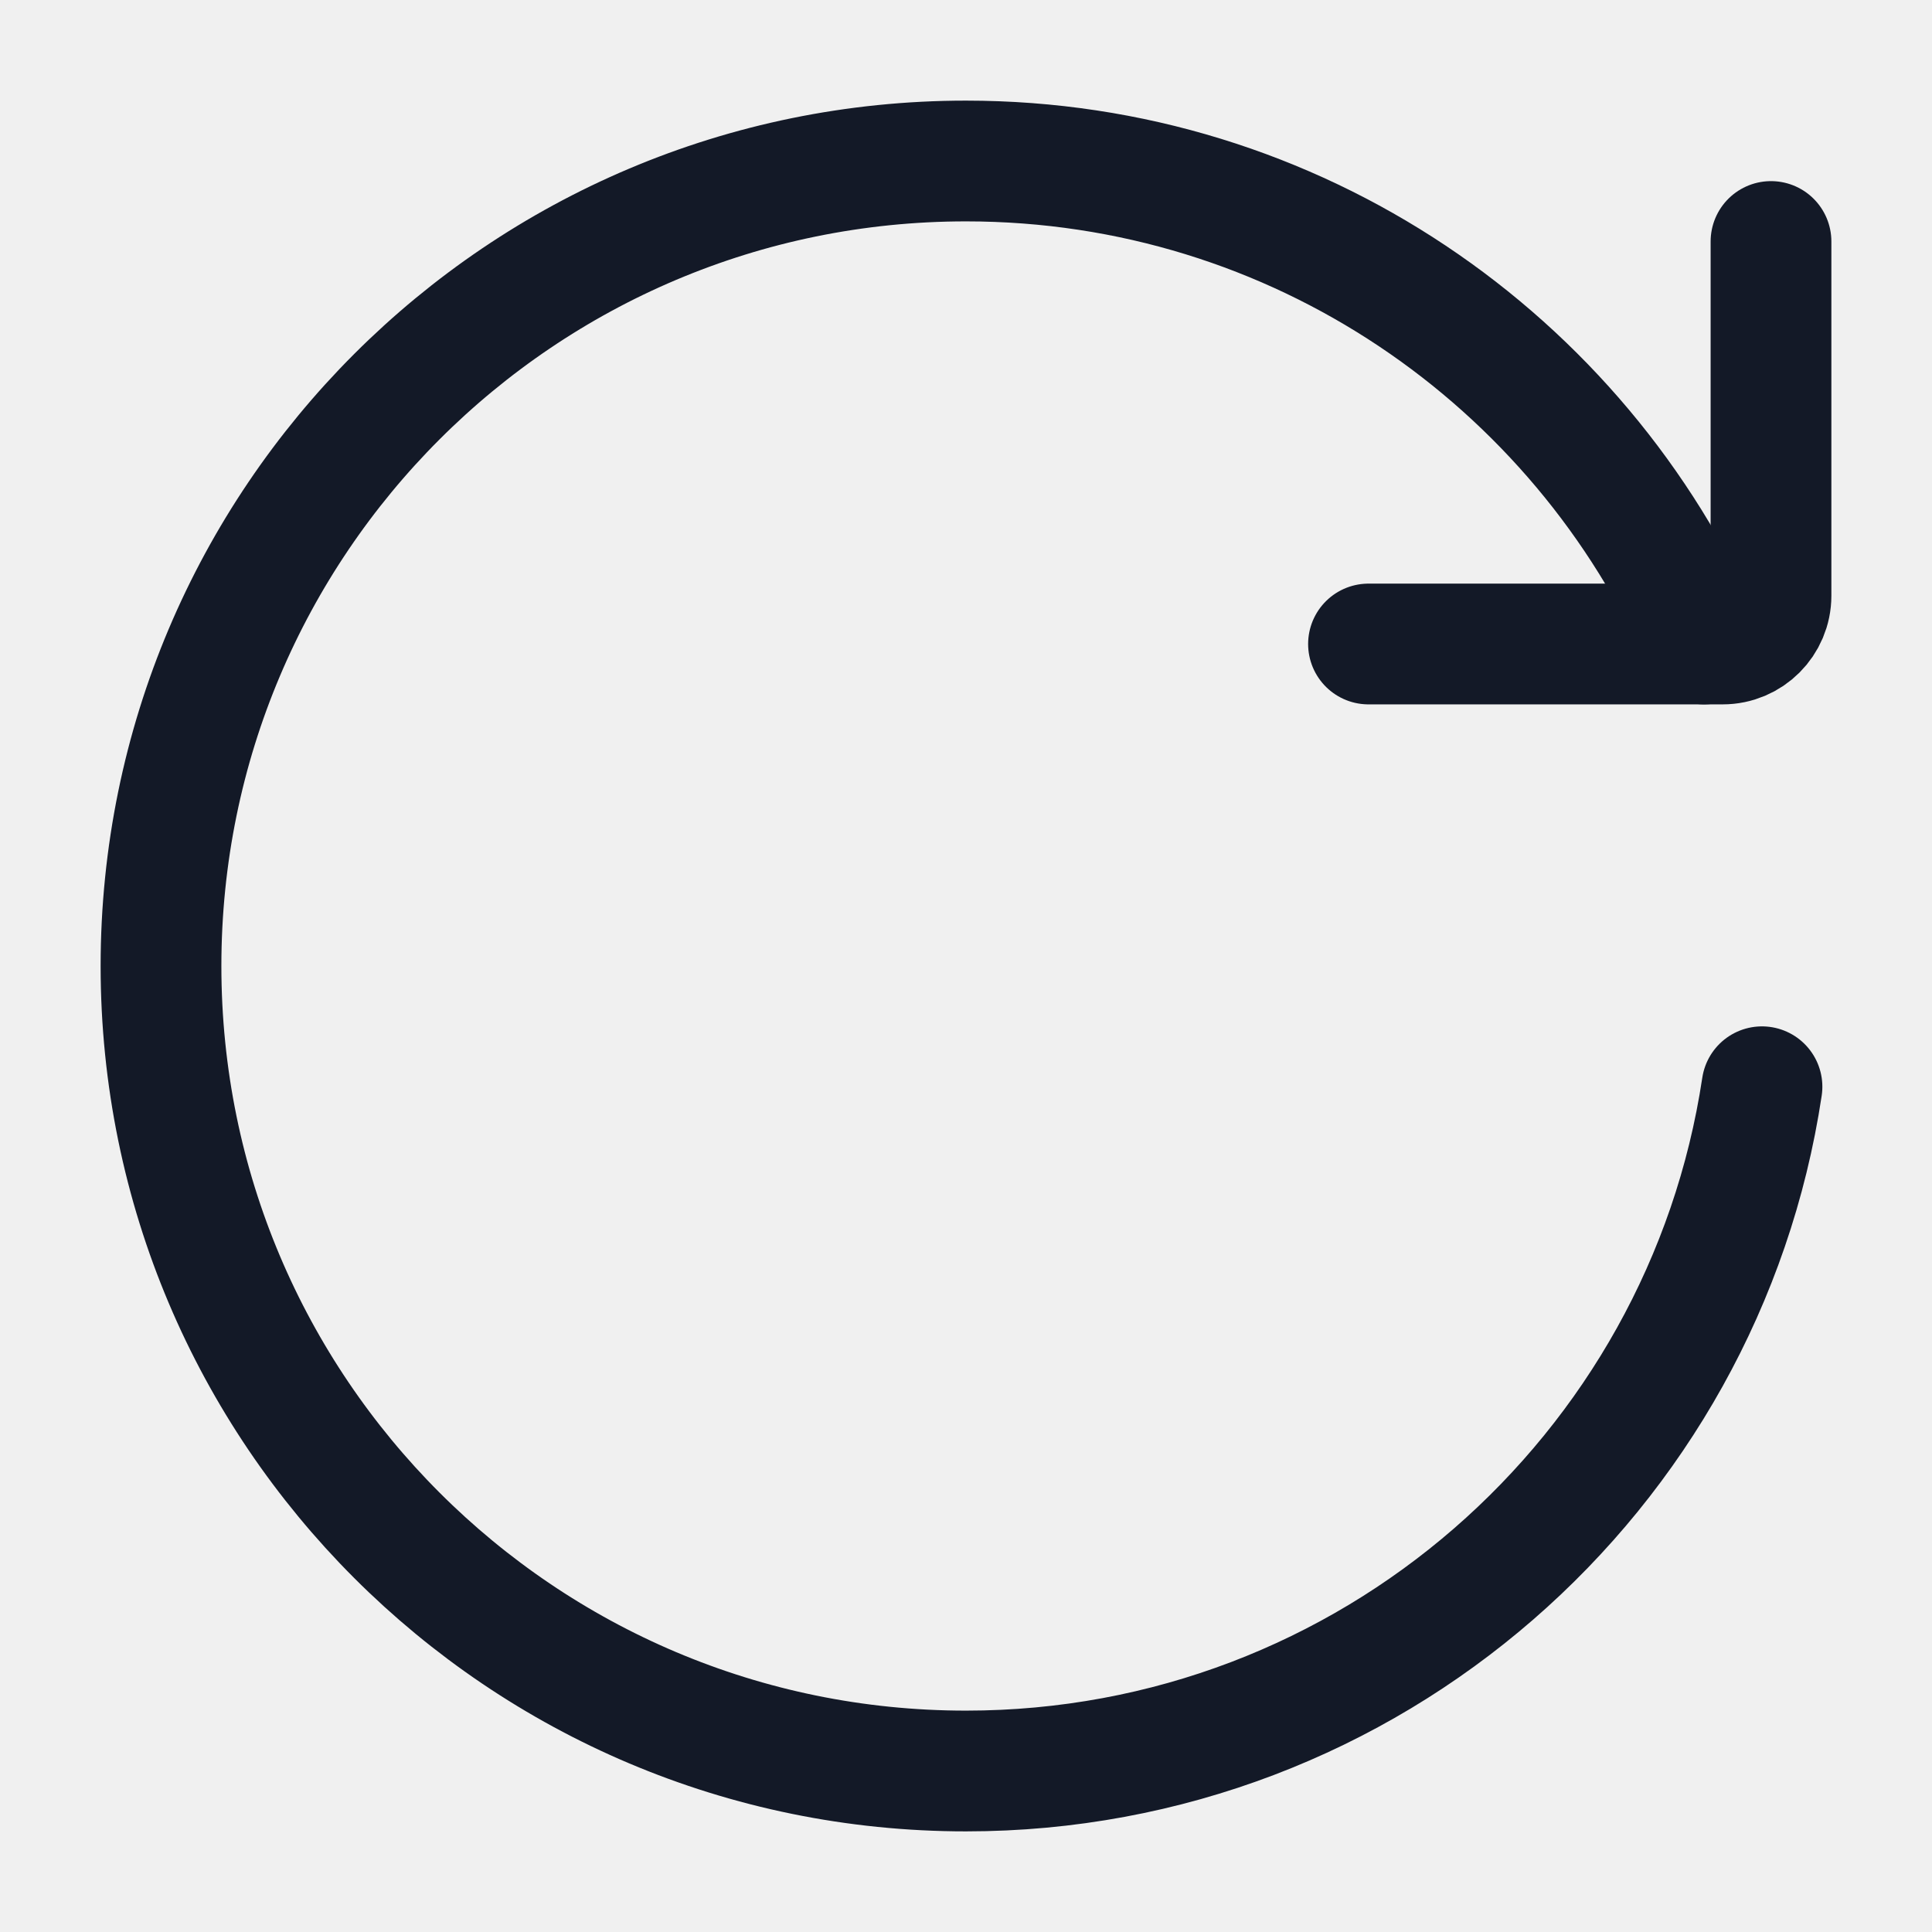
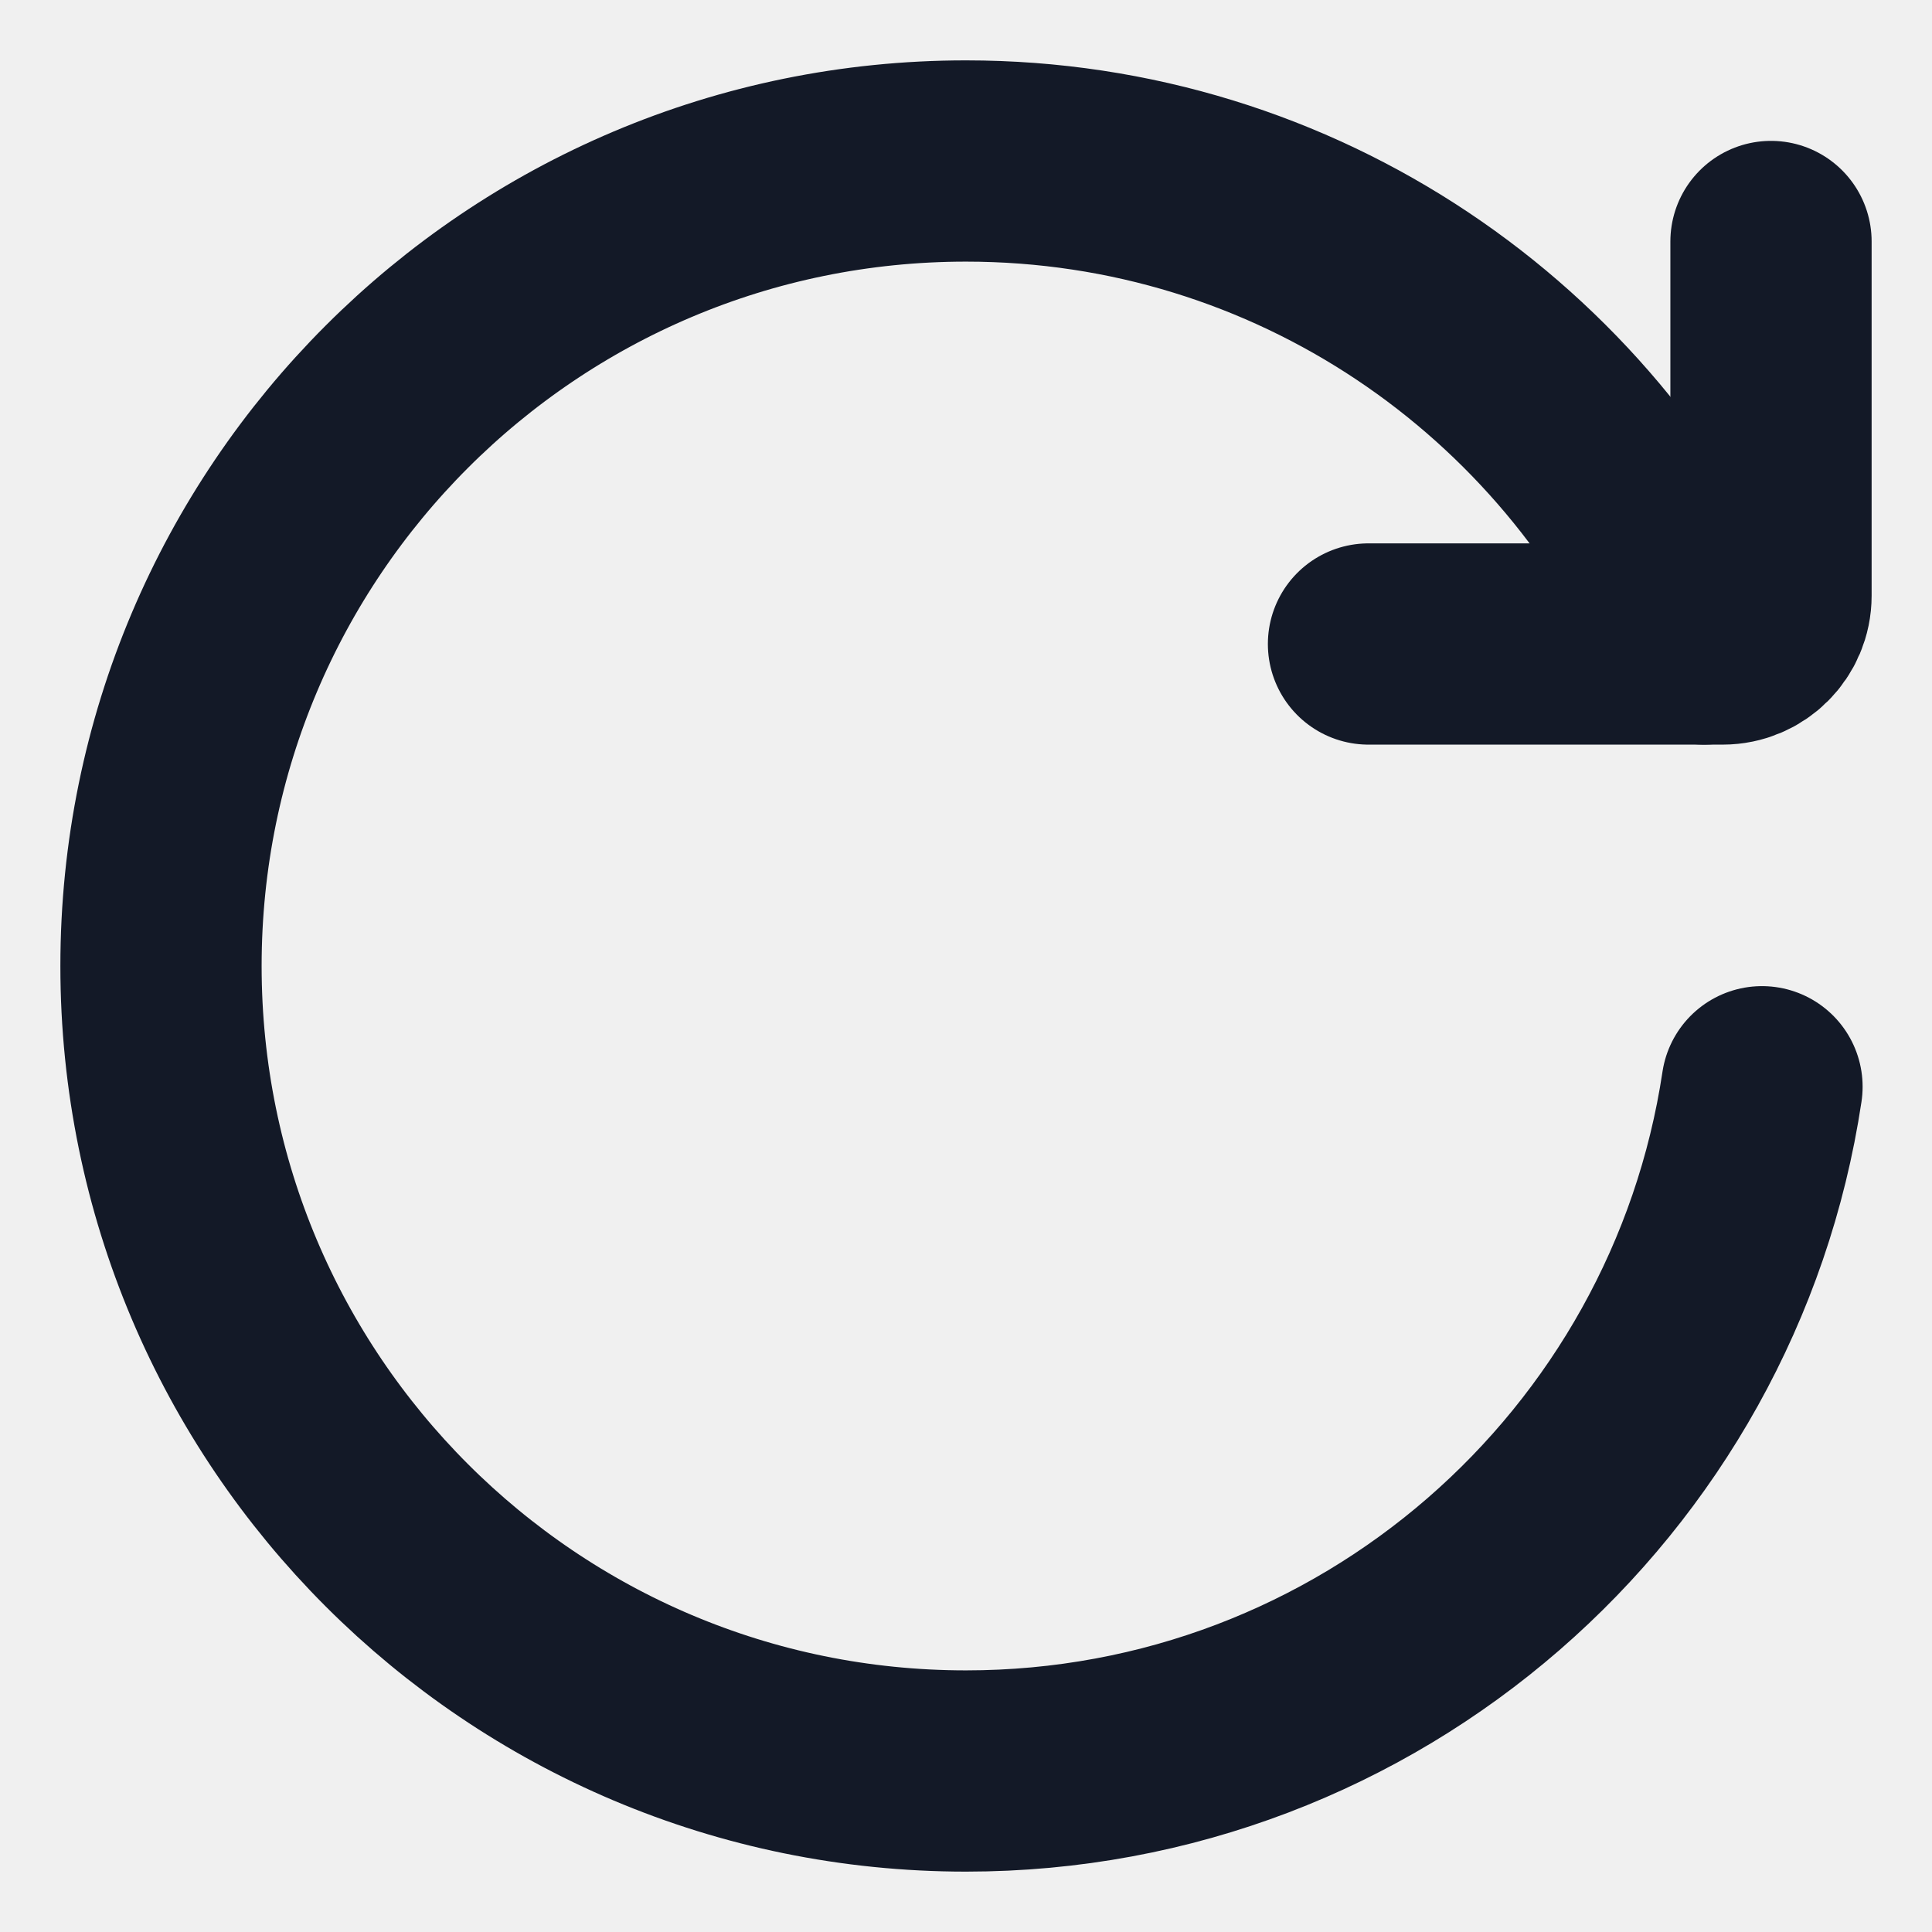
<svg xmlns="http://www.w3.org/2000/svg" width="24" height="24" viewBox="0 0 24 24" fill="none">
-   <path d="M21.888 13.5C21.165 18.311 17.013 22 12 22C6.477 22 2 17.523 2 12C2 6.477 6.477 2 12 2C16.101 2 19.625 4.468 21.168 8" stroke="#131927" stroke-width="1.5" stroke-linecap="round" stroke-linejoin="round" />
-   <path d="M17 8H21.4C21.731 8 22 7.731 22 7.4V3" stroke="#131927" stroke-width="1.5" stroke-linecap="round" stroke-linejoin="round" />
+   <g clip-path="url(#clip0_2530_3149)">
+     <path d="M21.888 13.5C21.165 18.311 17.013 22 12 22C6.477 22 2 17.523 2 12C2 6.477 6.477 2 12 2C16.101 2 19.625 4.468 21.168 8" stroke="#131927" stroke-width="2.5" stroke-linecap="round" stroke-linejoin="round" />
+     <path d="M17 8H21.4C21.731 8 22 7.731 22 7.4V3" stroke="#131927" stroke-width="2.5" stroke-linecap="round" stroke-linejoin="round" />
+   </g>
+   <defs>
+     <clipPath id="clip0_2530_3149">
+       <rect width="24" height="24" fill="white" />
+     </clipPath>
+   </defs>
</svg>
